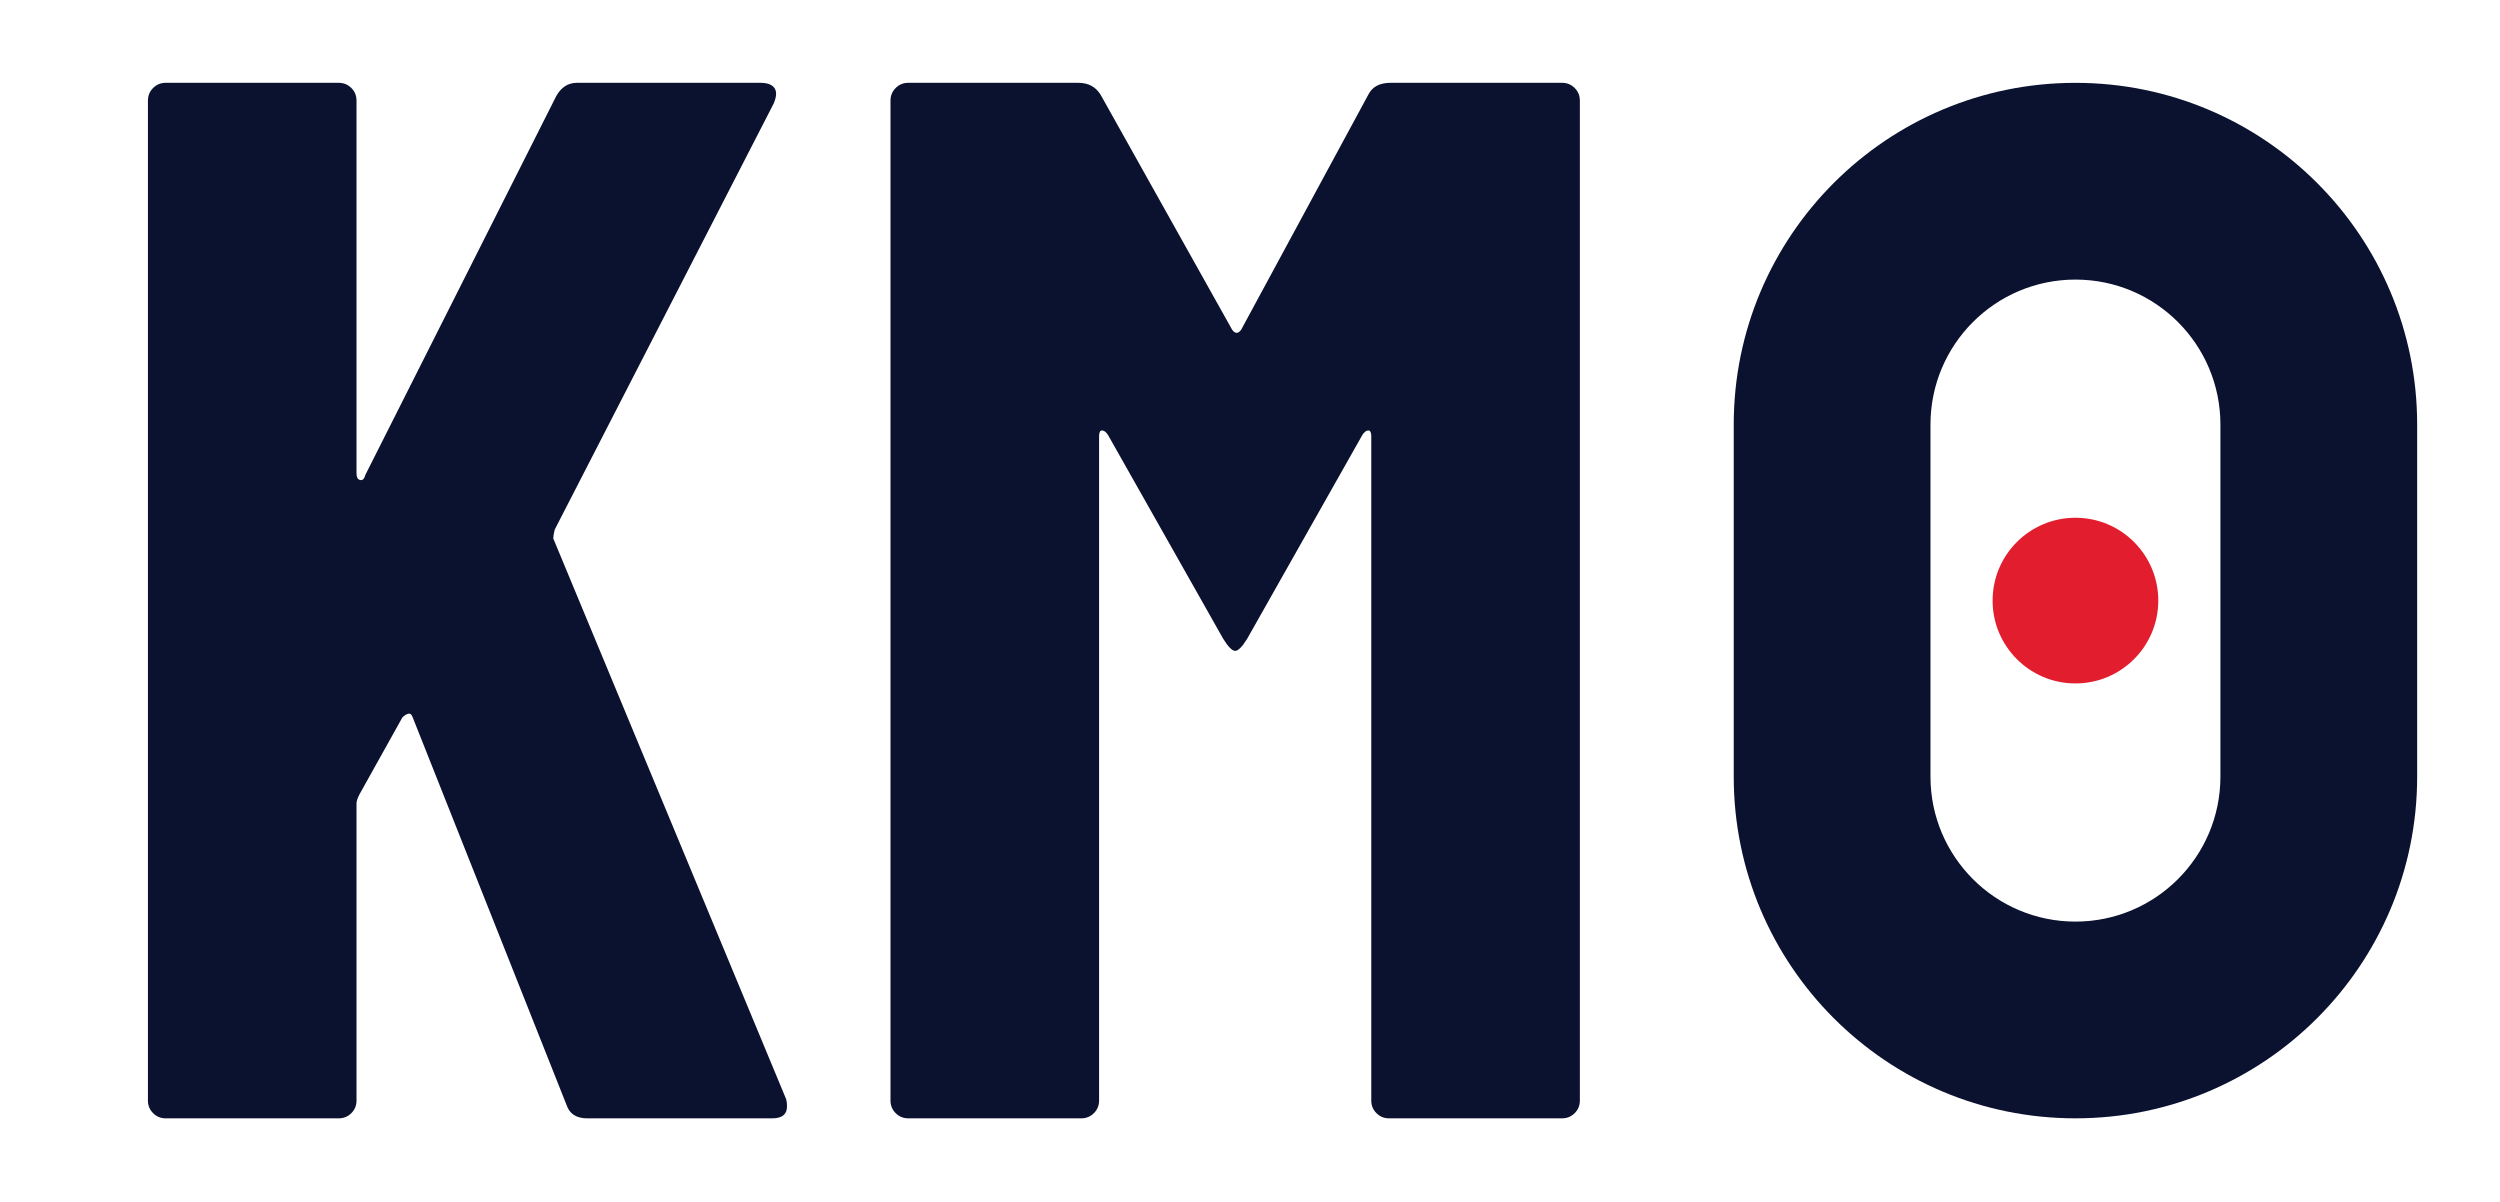
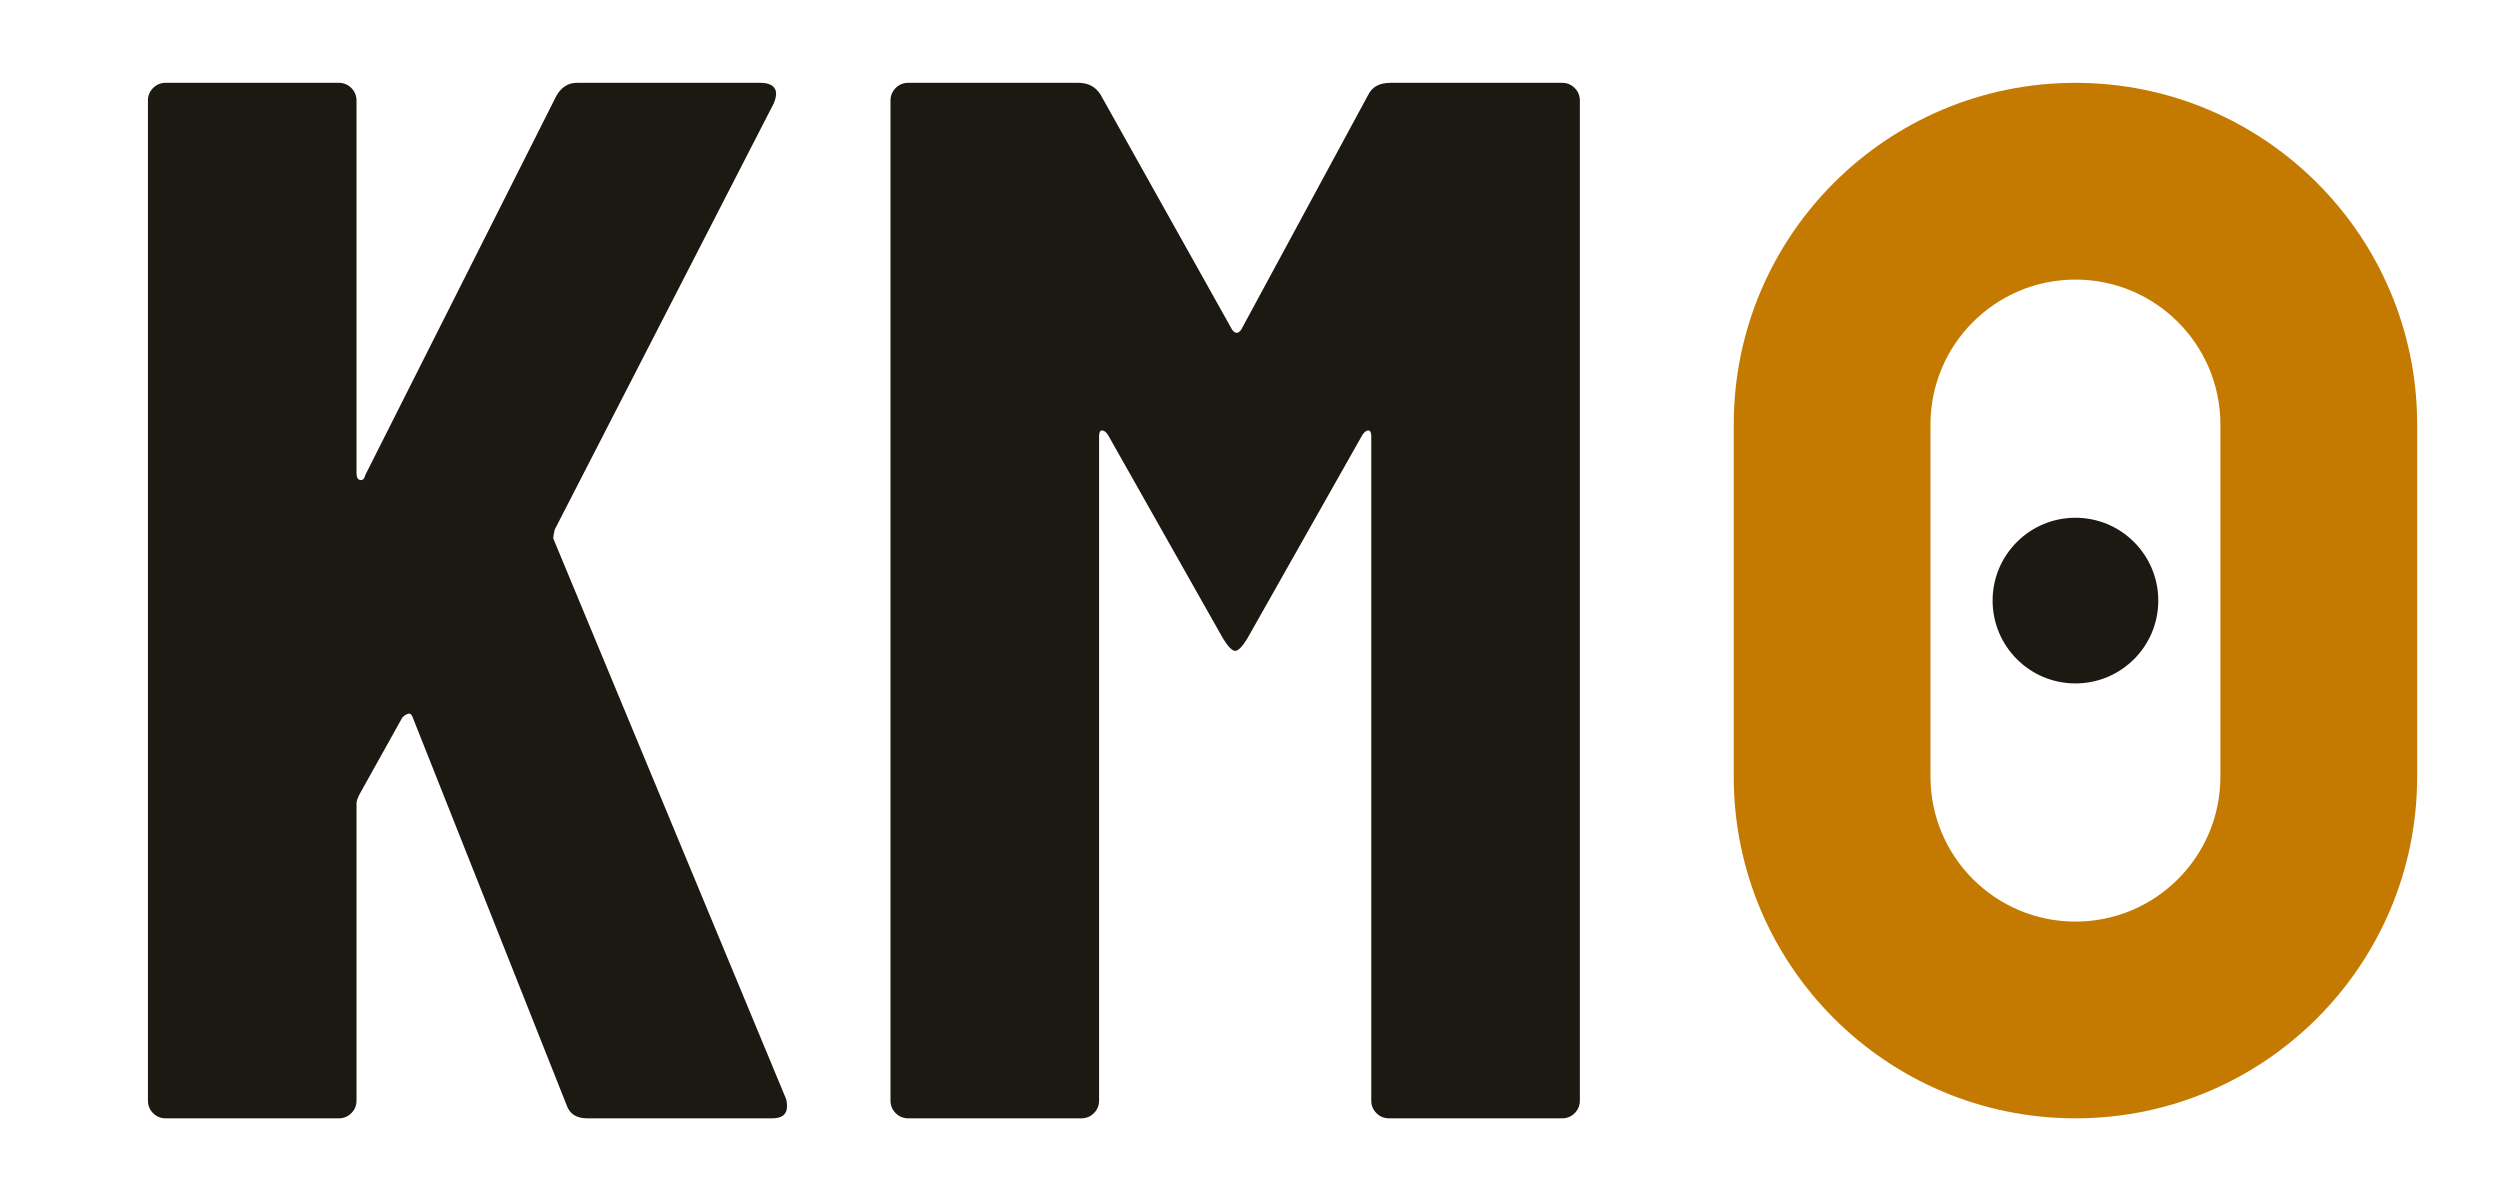
<svg xmlns="http://www.w3.org/2000/svg" viewBox="-8 -8 241.43 116.00" role="img" aria-label="KM0">
-   <g fill="#0B1230">
+   <g fill="#1C1913">
    <path transform="translate(0.00 100) scale(0.14286 -0.14286)" d="M44 12V688Q44 693 47.5 696.5Q51 700 56 700H173Q178 700 181.5 696.5Q185 693 185 688V436Q185 432 187.5 431.5Q190 431 191 435L320 691Q325 700 334 700H458Q465 700 467.5 696.5Q470 693 467 686L319 398Q318 394 318 392L475 14Q476 12 476 8Q476 0 466 0H341Q330 0 327 9L223 271Q222 274 220.0 273.5Q218 273 216 271L187 219Q185 215 185 213V12Q185 7 181.5 3.5Q178 0 173 0H56Q51 0 47.5 3.5Q44 7 44 12Z" />
    <path transform="translate(72.14 100) scale(0.14286 -0.14286)" d="M379 700H495Q500 700 503.5 696.5Q507 693 507 688V12Q507 7 503.5 3.5Q500 0 495 0H378Q373 0 369.5 3.5Q366 7 366 12V461Q366 465 364.0 465.0Q362 465 360 462L282 324Q277 316 274 316Q271 316 266 324L188 462Q186 465 184.0 465.0Q182 465 182 461V12Q182 7 178.5 3.5Q175 0 170 0H53Q48 0 44.5 3.5Q41 7 41 12V688Q41 693 44.5 696.5Q48 700 53 700H168Q178 700 183 692L272 533Q275 529 278 533L364 692Q368 700 379 700Z" />
  </g>
-   <path fill="#0B1230" fill-rule="evenodd" d="M192.43,0.00 A33.00,33.00 0 0 1 225.43,33.00 V67.00 A33.00,33.00 0 0 1 159.43,67.00 V33.00 A33.00,33.00 0 0 1 192.43,0.00Z M192.43,19.00 A14.00,14.00 0 0 1 206.43,33.00 V67.00 A14.00,14.00 0 0 1 178.43,67.00 V33.00 A14.00,14.00 0 0 1 192.43,19.00Z" />
-   <circle cx="192.43" cy="50.00" r="8.00" fill="#E21D2D" />
+   <path fill="#C47A00" fill-rule="evenodd" d="M192.43,0.00 A33.00,33.00 0 0 1 225.43,33.00 V67.00 A33.00,33.00 0 0 1 159.43,67.00 V33.00 A33.00,33.00 0 0 1 192.43,0.00Z M192.43,19.00 A14.00,14.00 0 0 1 206.43,33.00 V67.00 A14.00,14.00 0 0 1 178.43,67.00 V33.00 A14.00,14.00 0 0 1 192.43,19.00Z" />
+   <circle cx="192.43" cy="50.00" r="8.00" fill="#1C1913" />
</svg>
